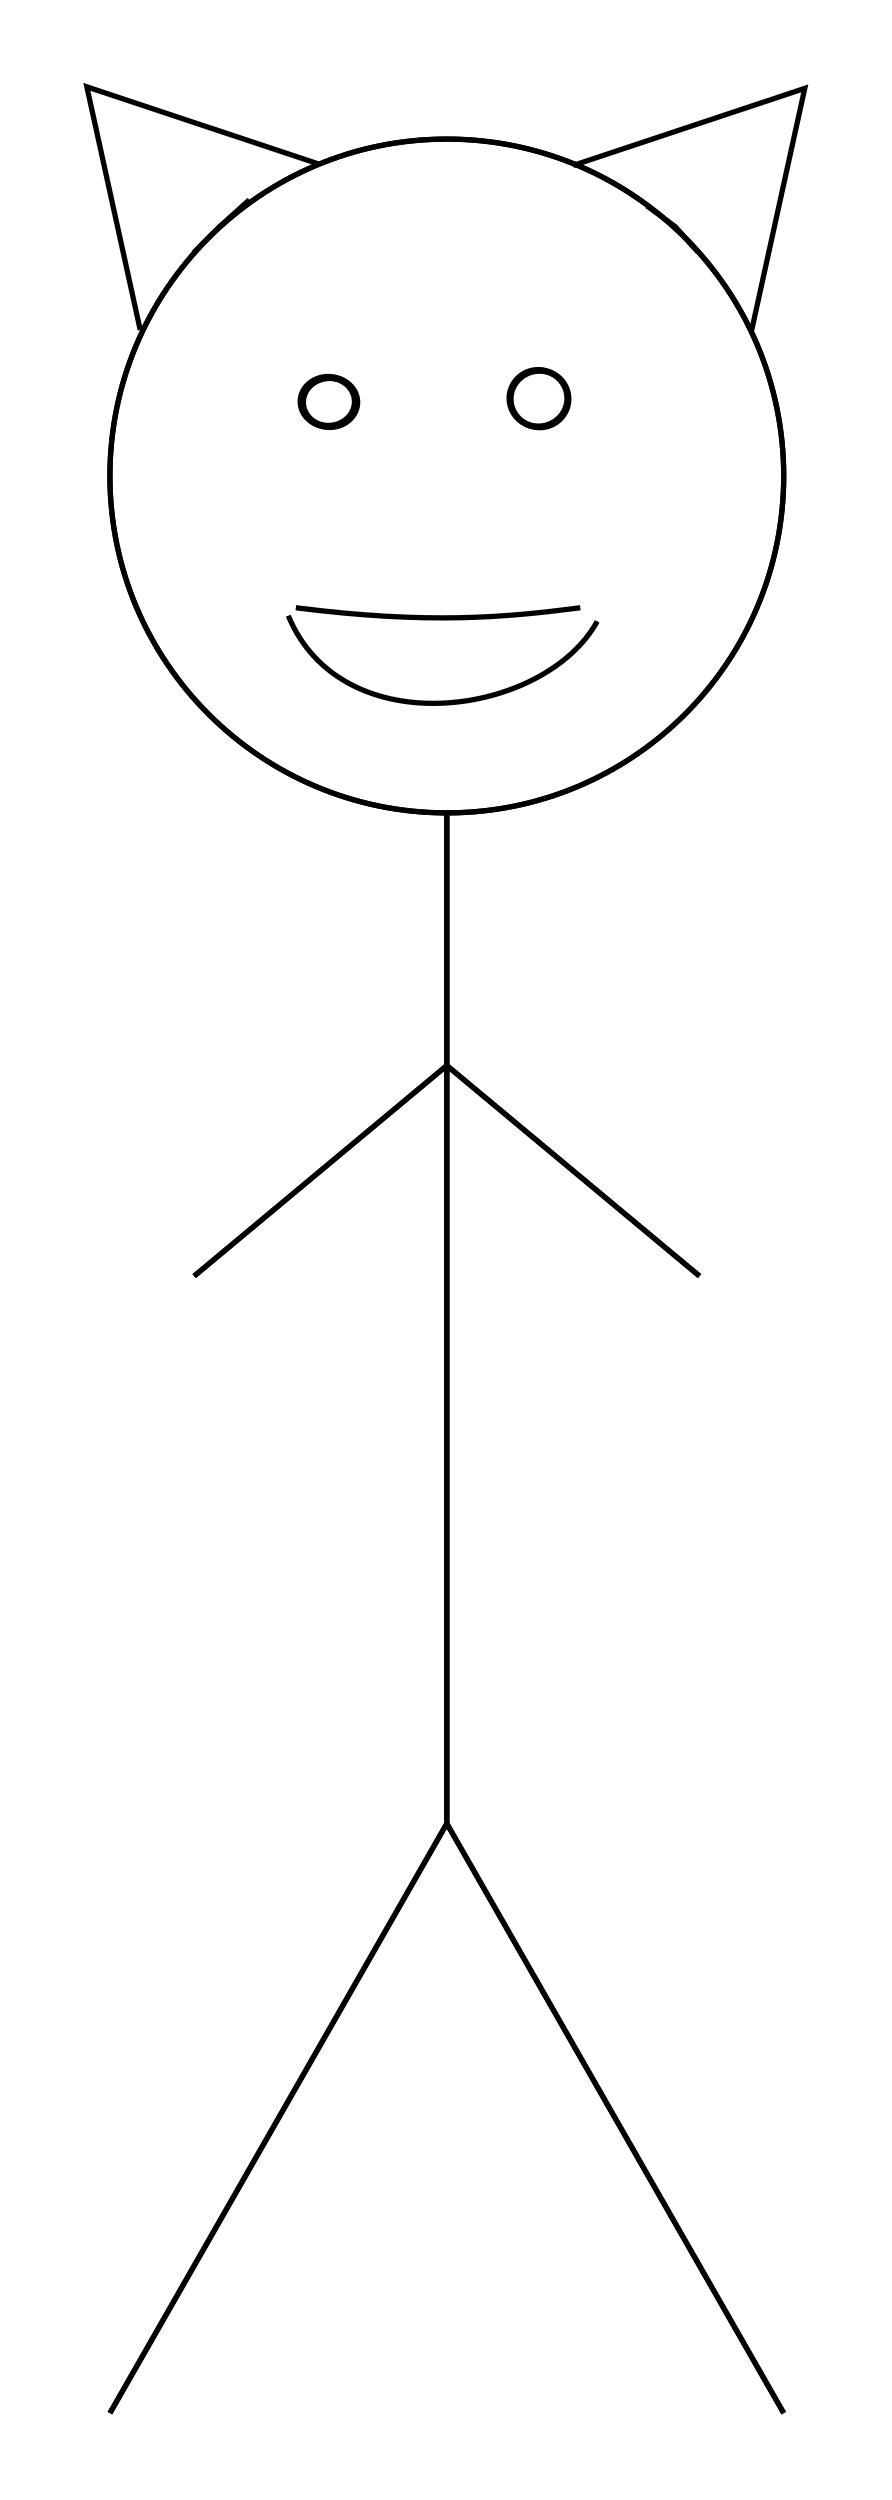
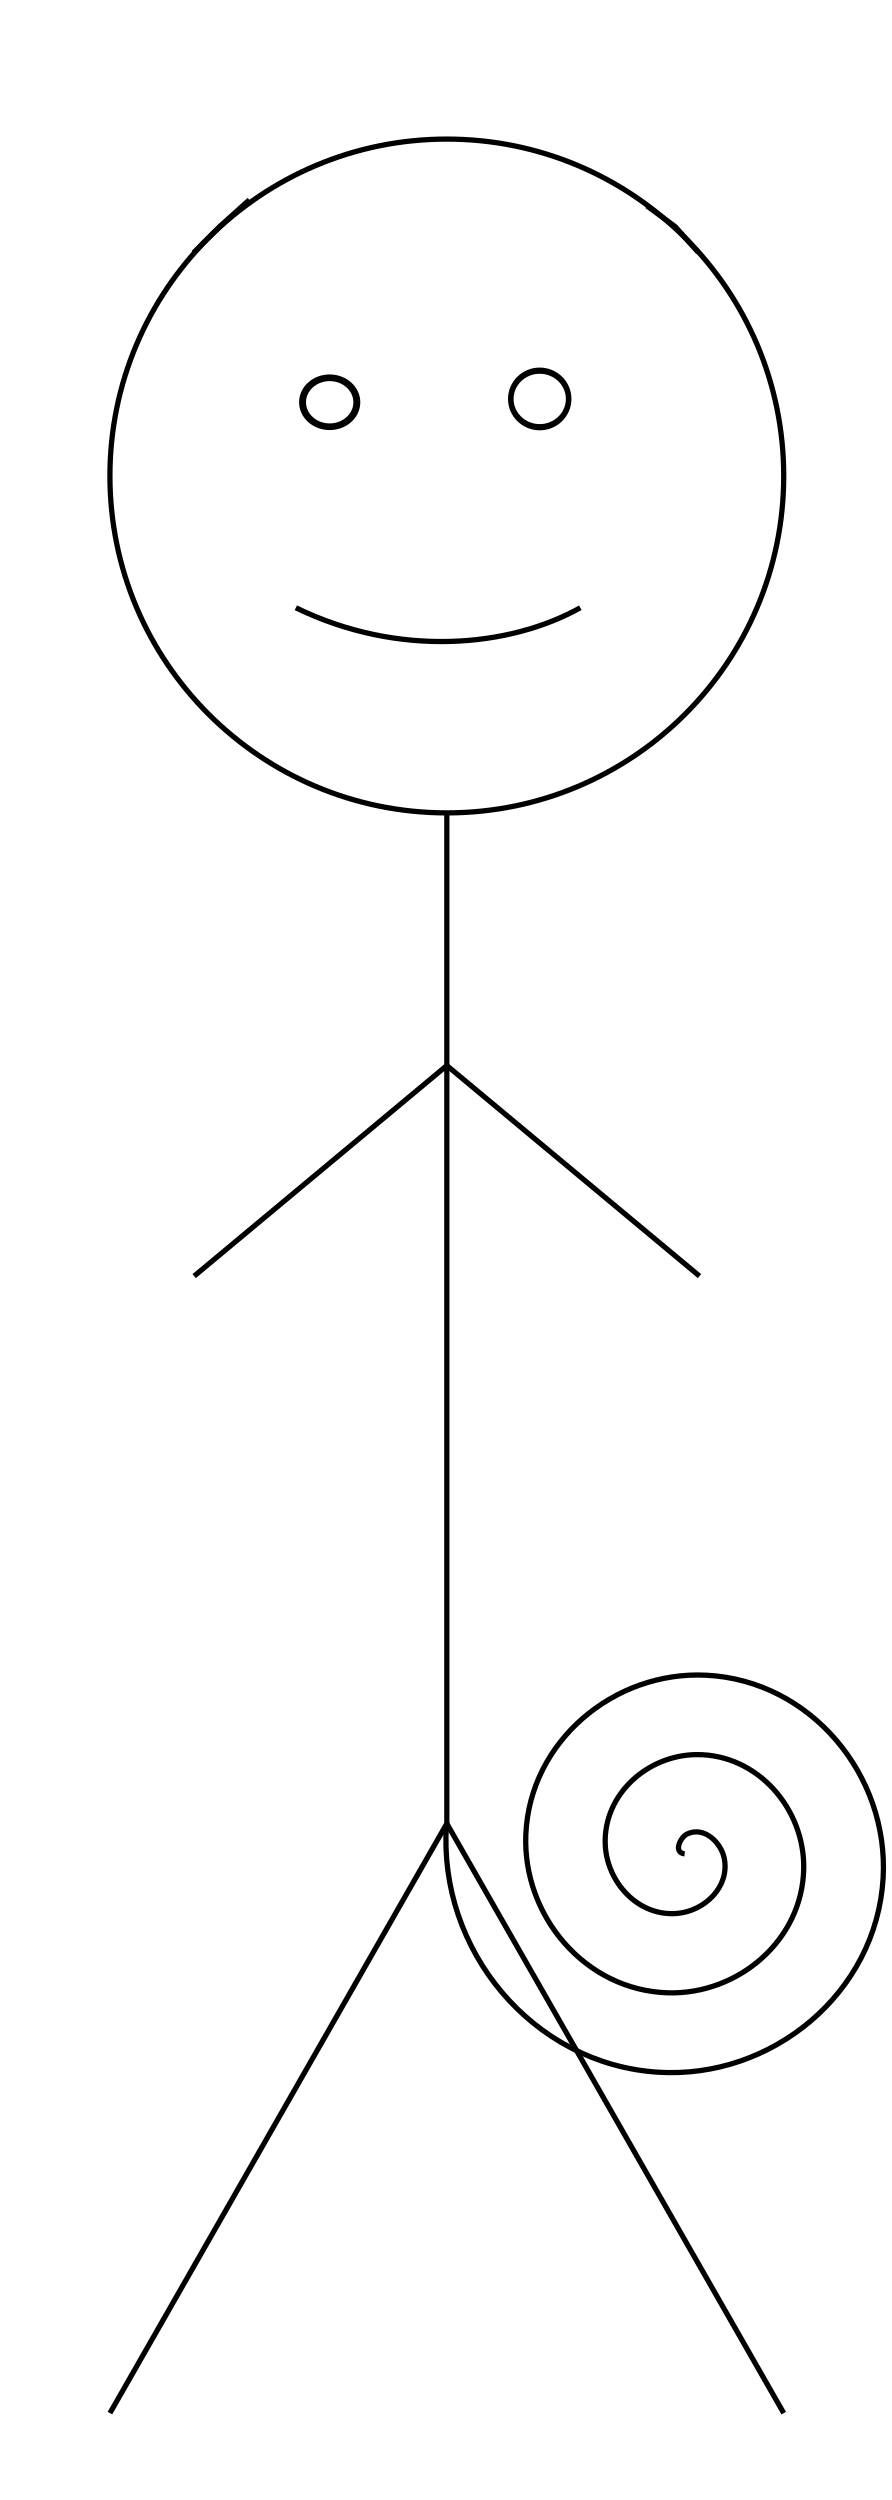
<svg xmlns="http://www.w3.org/2000/svg" id="svg2" height="474.92" width="169.38" version="1.1">
-   <g id="base_layer" transform="translate(-9.211616,-38.04613)" stroke="#000" stroke-linecap="butt" fill="none">
-     <path id="Head" d="m115,59.594a57.5,57.5,0,1,1,-115,0,57.5,57.5,0,1,1,115,0z" transform="matrix(1.113044,0,0,1.113044,30.09375,62.13831)" stroke-miterlimit="4" stroke-dasharray="none" stroke-width="0.898" />
+   <g id="base_layer" transform="translate(-9.211616,-38.04613)" stroke="#000" stroke-linecap="butt" display="none" fill="none">
+     <path id="Head" d="m115,59.594c0,31.756-25.744,57.5-57.5,57.5s-57.5-25.744-57.5-57.5,25.744-57.5,57.5-57.5,57.5,25.744,57.5,57.5z" transform="matrix(1.113044,0,0,1.113044,30.09375,62.13831)" stroke-miterlimit="4" stroke-dasharray="none" stroke-width="0.898" />
    <path id="path3787" stroke-linejoin="miter" d="m64,156.09,0,192-64,112" transform="translate(30.09375,36.375)" stroke-width="1px" />
    <path id="path3789" stroke-linejoin="miter" d="m64,348.09,64,112" transform="translate(30.09375,36.375)" stroke-width="1px" />
    <path id="path3791" stroke-linejoin="miter" d="m112,244.09-48-40-48,40" transform="translate(30.09375,36.375)" stroke-width="1px" />
    <path id="ear_l" stroke-linejoin="miter" d="m102.02,40.796,5.357,3.92,4.384,4.896" transform="translate(30.09375,36.375)" stroke-width="1px" />
    <path id="ear_r" stroke-linejoin="miter" d="m56.575,76.006-5.61,5.056-5.016,5.023" stroke-width="1px" />
    <path id="path3002" stroke-linejoin="miter" d="m65.41,153.5c25.066,3.175,39.501,1.883,54.043,0" stroke-width="1px" />
-     <path id="path3004" d="m62.377,74.271a3.914,3.662,0,1,1,-7.829,0,3.914,3.662,0,1,1,7.829,0z" transform="matrix(1.317338,0,0,1.270258,-5.173885,20.12044)" stroke-miterlimit="4" stroke-dasharray="none" stroke-width="1" />
-     <path id="path3006" d="m107.33,74.902a5.177,4.546,0,1,1,-10.354,0,5.177,4.546,0,1,1,10.354,0z" transform="matrix(1.061597,0,0,1.181264,3.298166,25.35297)" stroke-miterlimit="4" stroke-dasharray="none" stroke-width="1" />
+     <path id="path3004" d="m62.377,74.271c0,2.022-1.752,3.662-3.914,3.662s-3.914-1.639-3.914-3.662,1.752-3.662,3.914-3.662,3.914,1.639,3.914,3.662z" transform="matrix(1.317338,0,0,1.270258,-5.173885,20.12044)" stroke-miterlimit="4" stroke-dasharray="none" stroke-width="1" />
+     <path id="path3006" d="m107.33,74.902c0,2.51-2.318,4.546-5.177,4.546s-5.177-2.035-5.177-4.546,2.318-4.546,5.177-4.546,5.177,2.035,5.177,4.546z" transform="matrix(1.061597,0,0,1.181264,3.298166,25.35297)" stroke-miterlimit="4" stroke-dasharray="none" stroke-width="1" />
+     <path id="path3094-2" stroke-linejoin="miter" d="m94.108,384.84c-0.046-0.006-0.079,0.028,0.011-0.003,0.111-0.038-0.062-0.064-0.001,0.006,0.059,0.068,0.054-0.001-0.009-0.013-0.16-0.031,0.055,0.056-0.009,0.014-0.082-0.055-0.028-0.002,0.017-0.007,0.049-0.005-0.044-0.065-0.022,0.002,0.019,0.06-0.041-0.094,0.004,0.005,0.043,0.094-0.042-0.034,0.004-0.005,0.048,0.031-0.037,0.054-0,0.001,0.028-0.039,0.008-0.087,0.007-0.01-0.002,0.123-0.005,0.005-0.005,0.005-0.026,0.006,0.019-0.031,0.024-0.08" stroke-width="1px" />
  </g>
-   <g id="cat_layer" transform="translate(-9.211616,-38.04613)" stroke="#000" stroke-linecap="butt" fill="none">
-     <path id="path3817" d="m115,59.594a57.5,57.5,0,1,1,-115,0,57.5,57.5,0,1,1,115,0z" transform="matrix(1.113044,0,0,1.113044,30.09375,62.13831)" stroke-miterlimit="4" stroke-dasharray="none" stroke-width="0.898" />
+   <g id="cat_layer" transform="translate(-9.211616,-38.04613)" stroke="#000" stroke-linecap="butt" display="none" fill="none">
+     <path id="path3817" d="m115,59.594c0,31.756-25.744,57.5-57.5,57.5s-57.5-25.744-57.5-57.5,25.744-57.5,57.5-57.5,57.5,25.744,57.5,57.5z" transform="matrix(1.113044,0,0,1.113044,30.09375,62.13831)" stroke-miterlimit="4" stroke-dasharray="none" stroke-width="0.898" />
    <path id="path3819" stroke-linejoin="miter" d="m64,156.09,0,192-64,112" transform="translate(30.09375,36.375)" stroke-width="1px" />
    <path id="path3821" stroke-linejoin="miter" d="m64,348.09,64,112" transform="translate(30.09375,36.375)" stroke-width="1px" />
    <path id="path3823" stroke-linejoin="miter" d="m112,244.09-48-40-48,40" transform="translate(30.09375,36.375)" stroke-width="1px" />
    <path id="cat_ear_l" stroke-linejoin="miter" d="M88,33.094,132,18.452,121.86,64.639" transform="translate(30.09375,36.375)" stroke-width="1px" />
    <path id="cat_ear_r" stroke-linejoin="miter" d="M69.707,69.188,25.712,54.546,35.848,100.73" stroke-width="1px" />
    <path id="path3002-1" stroke-linejoin="miter" d="m63.976,155.01c10.26,24.83,48.828,19.094,58.686,1.071" stroke-width="1px" />
-     <path id="path3004-9" d="m62.377,74.271a3.914,3.662,0,1,1,-7.829,0,3.914,3.662,0,1,1,7.829,0z" transform="matrix(1.317338,0,0,1.270258,-5.463063,20.00624)" stroke-miterlimit="4" stroke-dasharray="none" stroke-width="1" />
-     <path id="path3006-2" d="m107.33,74.902a5.177,4.546,0,1,1,-10.354,0,5.177,4.546,0,1,1,10.354,0z" transform="matrix(1.061597,0,0,1.181264,3.008988,25.23877)" stroke-miterlimit="4" stroke-dasharray="none" stroke-width="1" />
+     <path id="path3004-9" d="m62.377,74.271c0,2.022-1.752,3.662-3.914,3.662s-3.914-1.639-3.914-3.662,1.752-3.662,3.914-3.662,3.914,1.639,3.914,3.662z" transform="matrix(1.317338,0,0,1.270258,-5.463063,20.00624)" stroke-miterlimit="4" stroke-dasharray="none" stroke-width="1" />
+     <path id="path3006-2" d="m107.33,74.902c0,2.51-2.318,4.546-5.177,4.546s-5.177-2.035-5.177-4.546,2.318-4.546,5.177-4.546,5.177,2.035,5.177,4.546z" transform="matrix(1.061597,0,0,1.181264,3.008988,25.23877)" stroke-miterlimit="4" stroke-dasharray="none" stroke-width="1" />
+     <path id="path3094-2-2" stroke-linejoin="miter" d="m94.231,384.9c-0.046-0.006-0.079,0.028,0.011-0.003,0.111-0.038-0.062-0.064-0.001,0.006,0.059,0.068,0.054-0.001-0.009-0.013-0.16-0.031,0.055,0.056-0.009,0.014-0.082-0.055-0.028-0.002,0.017-0.007,0.049-0.005-0.044-0.065-0.022,0.002,0.019,0.06-0.041-0.094,0.004,0.005,0.043,0.094-0.042-0.034,0.004-0.005,0.048,0.031-0.037,0.054-0,0.001,0.028-0.039,0.008-0.087,0.007-0.01-0.002,0.123-0.005,0.005-0.005,0.005-0.026,0.006,0.019-0.031,0.024-0.08" stroke-width="1px" />
+   </g>
+   <g id="squirrel_layer" transform="translate(-9.211616,-38.04613)" stroke="#000" stroke-linecap="butt" fill="none">
+     <path id="path3018" d="m115,59.594c0,31.756-25.744,57.5-57.5,57.5s-57.5-25.744-57.5-57.5,25.744-57.5,57.5-57.5,57.5,25.744,57.5,57.5z" transform="matrix(1.113044,0,0,1.113044,30.09375,62.13831)" stroke-miterlimit="4" stroke-dasharray="none" stroke-width="0.898" />
+     <path id="path3020" stroke-linejoin="miter" d="m64,156.09,0,192-64,112" transform="translate(30.09375,36.375)" stroke-width="1px" />
+     <path id="path3022" stroke-linejoin="miter" d="m64,348.09,64,112" transform="translate(30.09375,36.375)" stroke-width="1px" />
+     <path id="path3024" stroke-linejoin="miter" d="m112,244.09-48-40-48,40" transform="translate(30.09375,36.375)" stroke-width="1px" />
+     <path id="path3026" stroke-linejoin="miter" d="m102.02,40.796,5.357,3.92,4.384,4.896" transform="translate(30.09375,36.375)" stroke-width="1px" />
+     <path id="path3028" stroke-linejoin="miter" d="m56.575,76.006-5.61,5.056-5.016,5.023" stroke-width="1px" />
+     <path id="path3030" stroke-linejoin="miter" d="m65.41,153.5c19.566,9.55,40.626,7.508,54.043,0" stroke-width="1px" />
+     <path id="path3032" d="m62.377,74.271c0,2.022-1.752,3.662-3.914,3.662s-3.914-1.639-3.914-3.662,1.752-3.662,3.914-3.662,3.914,1.639,3.914,3.662z" transform="matrix(1.317338,0,0,1.270258,-5.173885,20.12044)" stroke-miterlimit="4" stroke-dasharray="none" stroke-width="1" />
+     <path id="path3034" d="m107.33,74.902c0,2.51-2.318,4.546-5.177,4.546s-5.177-2.035-5.177-4.546,2.318-4.546,5.177-4.546,5.177,2.035,5.177,4.546z" transform="matrix(1.061597,0,0,1.181264,3.298166,25.35297)" stroke-miterlimit="4" stroke-dasharray="none" stroke-width="1" />
+     <path id="path3094" stroke-linejoin="miter" d="m139.27,390.22c-2.269-0.276-0.748-3.194,0.458-3.771,3.268-1.562,6.508,1.653,7.083,4.688,1.028,5.428-3.805,9.944-8.917,10.396-7.502,0.663-13.444-5.973-13.708-13.146-0.353-9.561,8.144-16.968,17.375-17.021,11.616-0.066,20.505,10.316,20.333,21.604-0.208,13.671-12.49,24.05-25.833,23.646-15.725-0.476-27.598-14.664-26.958-30.062,0.739-17.779,16.837-31.15,34.292-30.271,19.833,0.999,34.704,19.012,33.583,38.521-1.257,21.886-21.186,38.259-42.75,36.896-23.94-1.514-41.816-23.36-40.208-46.979" stroke-width="1px" />
  </g>
</svg>
